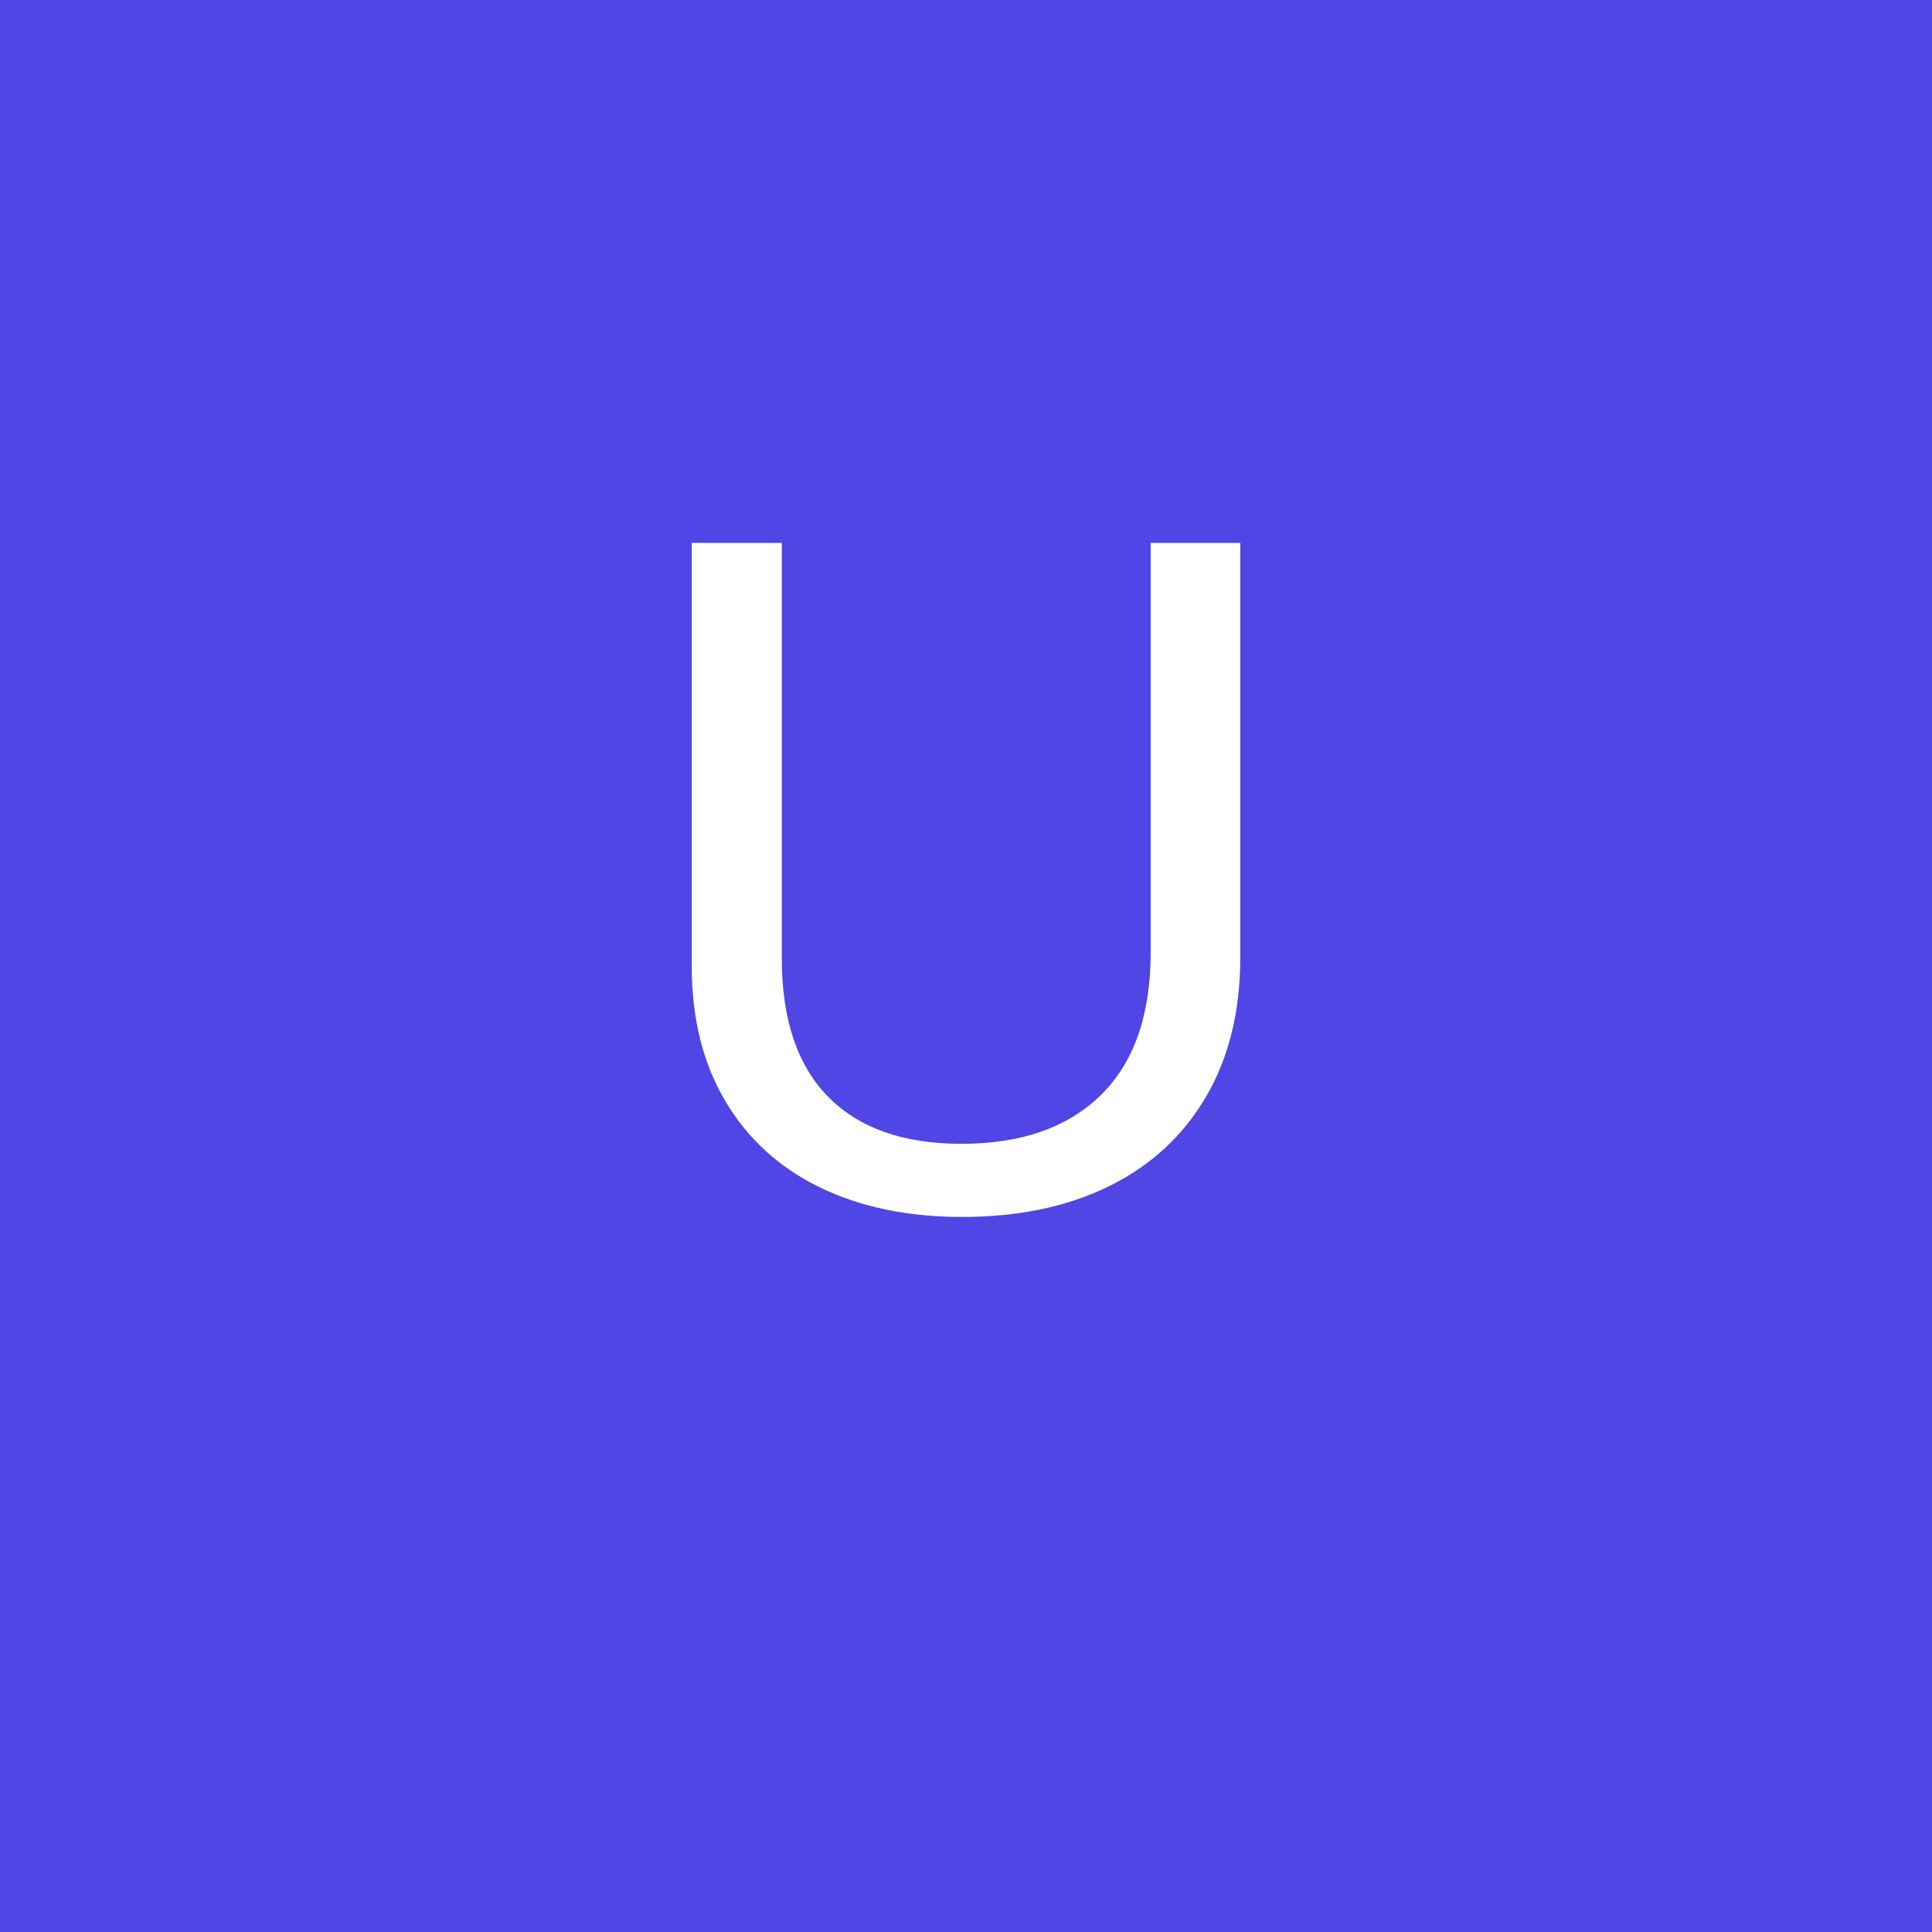
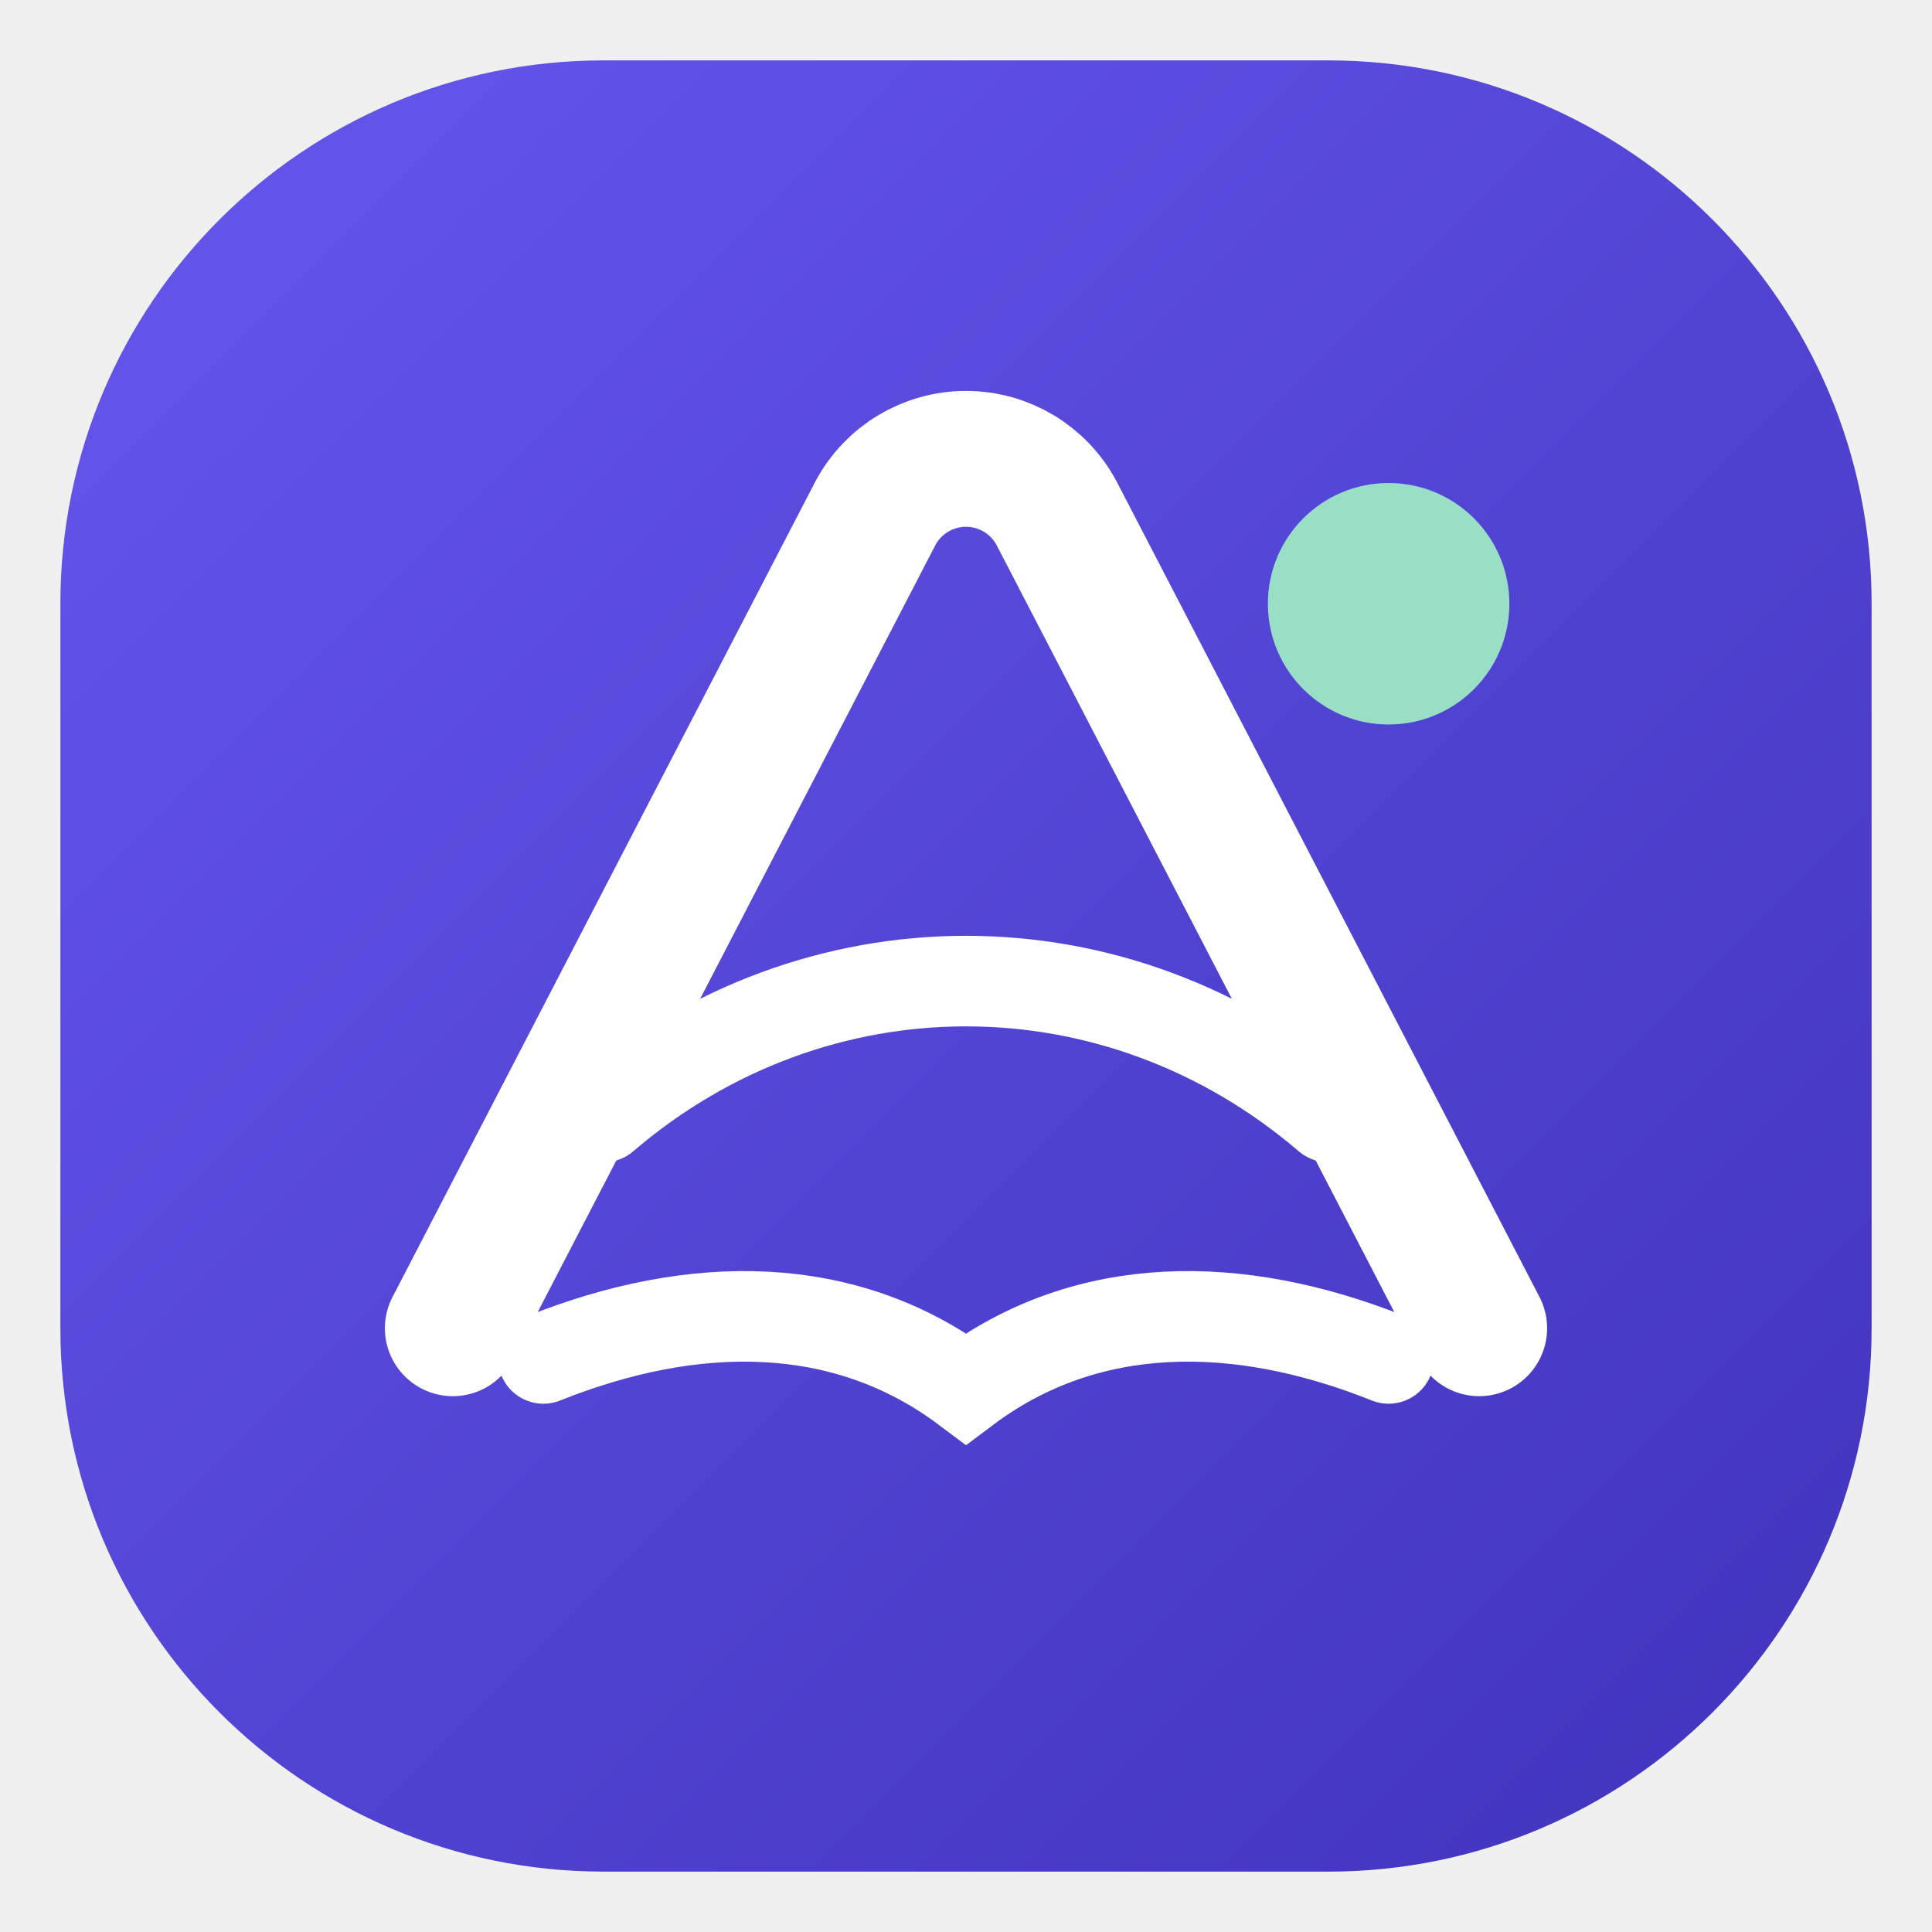
- <svg xmlns="http://www.w3.org/2000/svg" width="512" height="512" viewBox="0 0 512 512">
-   <rect width="512" height="512" fill="#4f46e5" />
-   <text x="256" y="320" font-family="Arial, sans-serif" font-size="256" fill="white" text-anchor="middle">U</text>
+ <svg xmlns="http://www.w3.org/2000/svg" width="512" height="512" viewBox="0 0 64 64" role="img" aria-labelledby="title">
+   <defs>
+     <linearGradient id="brand" x1="0" y1="0" x2="1" y2="1">
+       <stop stop-color="#6657ee" />
+       <stop offset="1" stop-color="#4033bb" />
+     </linearGradient>
+   </defs>
+   <rect x="2" y="2" width="60" height="60" rx="18" fill="url(#brand)" />
+   <path d="M15 44 29 17a3.4 3.4 0 0 1 6 0l14 27" fill="none" stroke="#fff" stroke-width="4.5" stroke-linecap="round" stroke-linejoin="round" />
+   <path d="M20 37c7-6 17-6 24 0M18 45c5-2 10-2 14 1 4-3 9-3 14-1" fill="none" stroke="#fff" stroke-width="3" stroke-linecap="round" />
+   <circle cx="46" cy="20" r="4" fill="#98dfc5" />
</svg>
